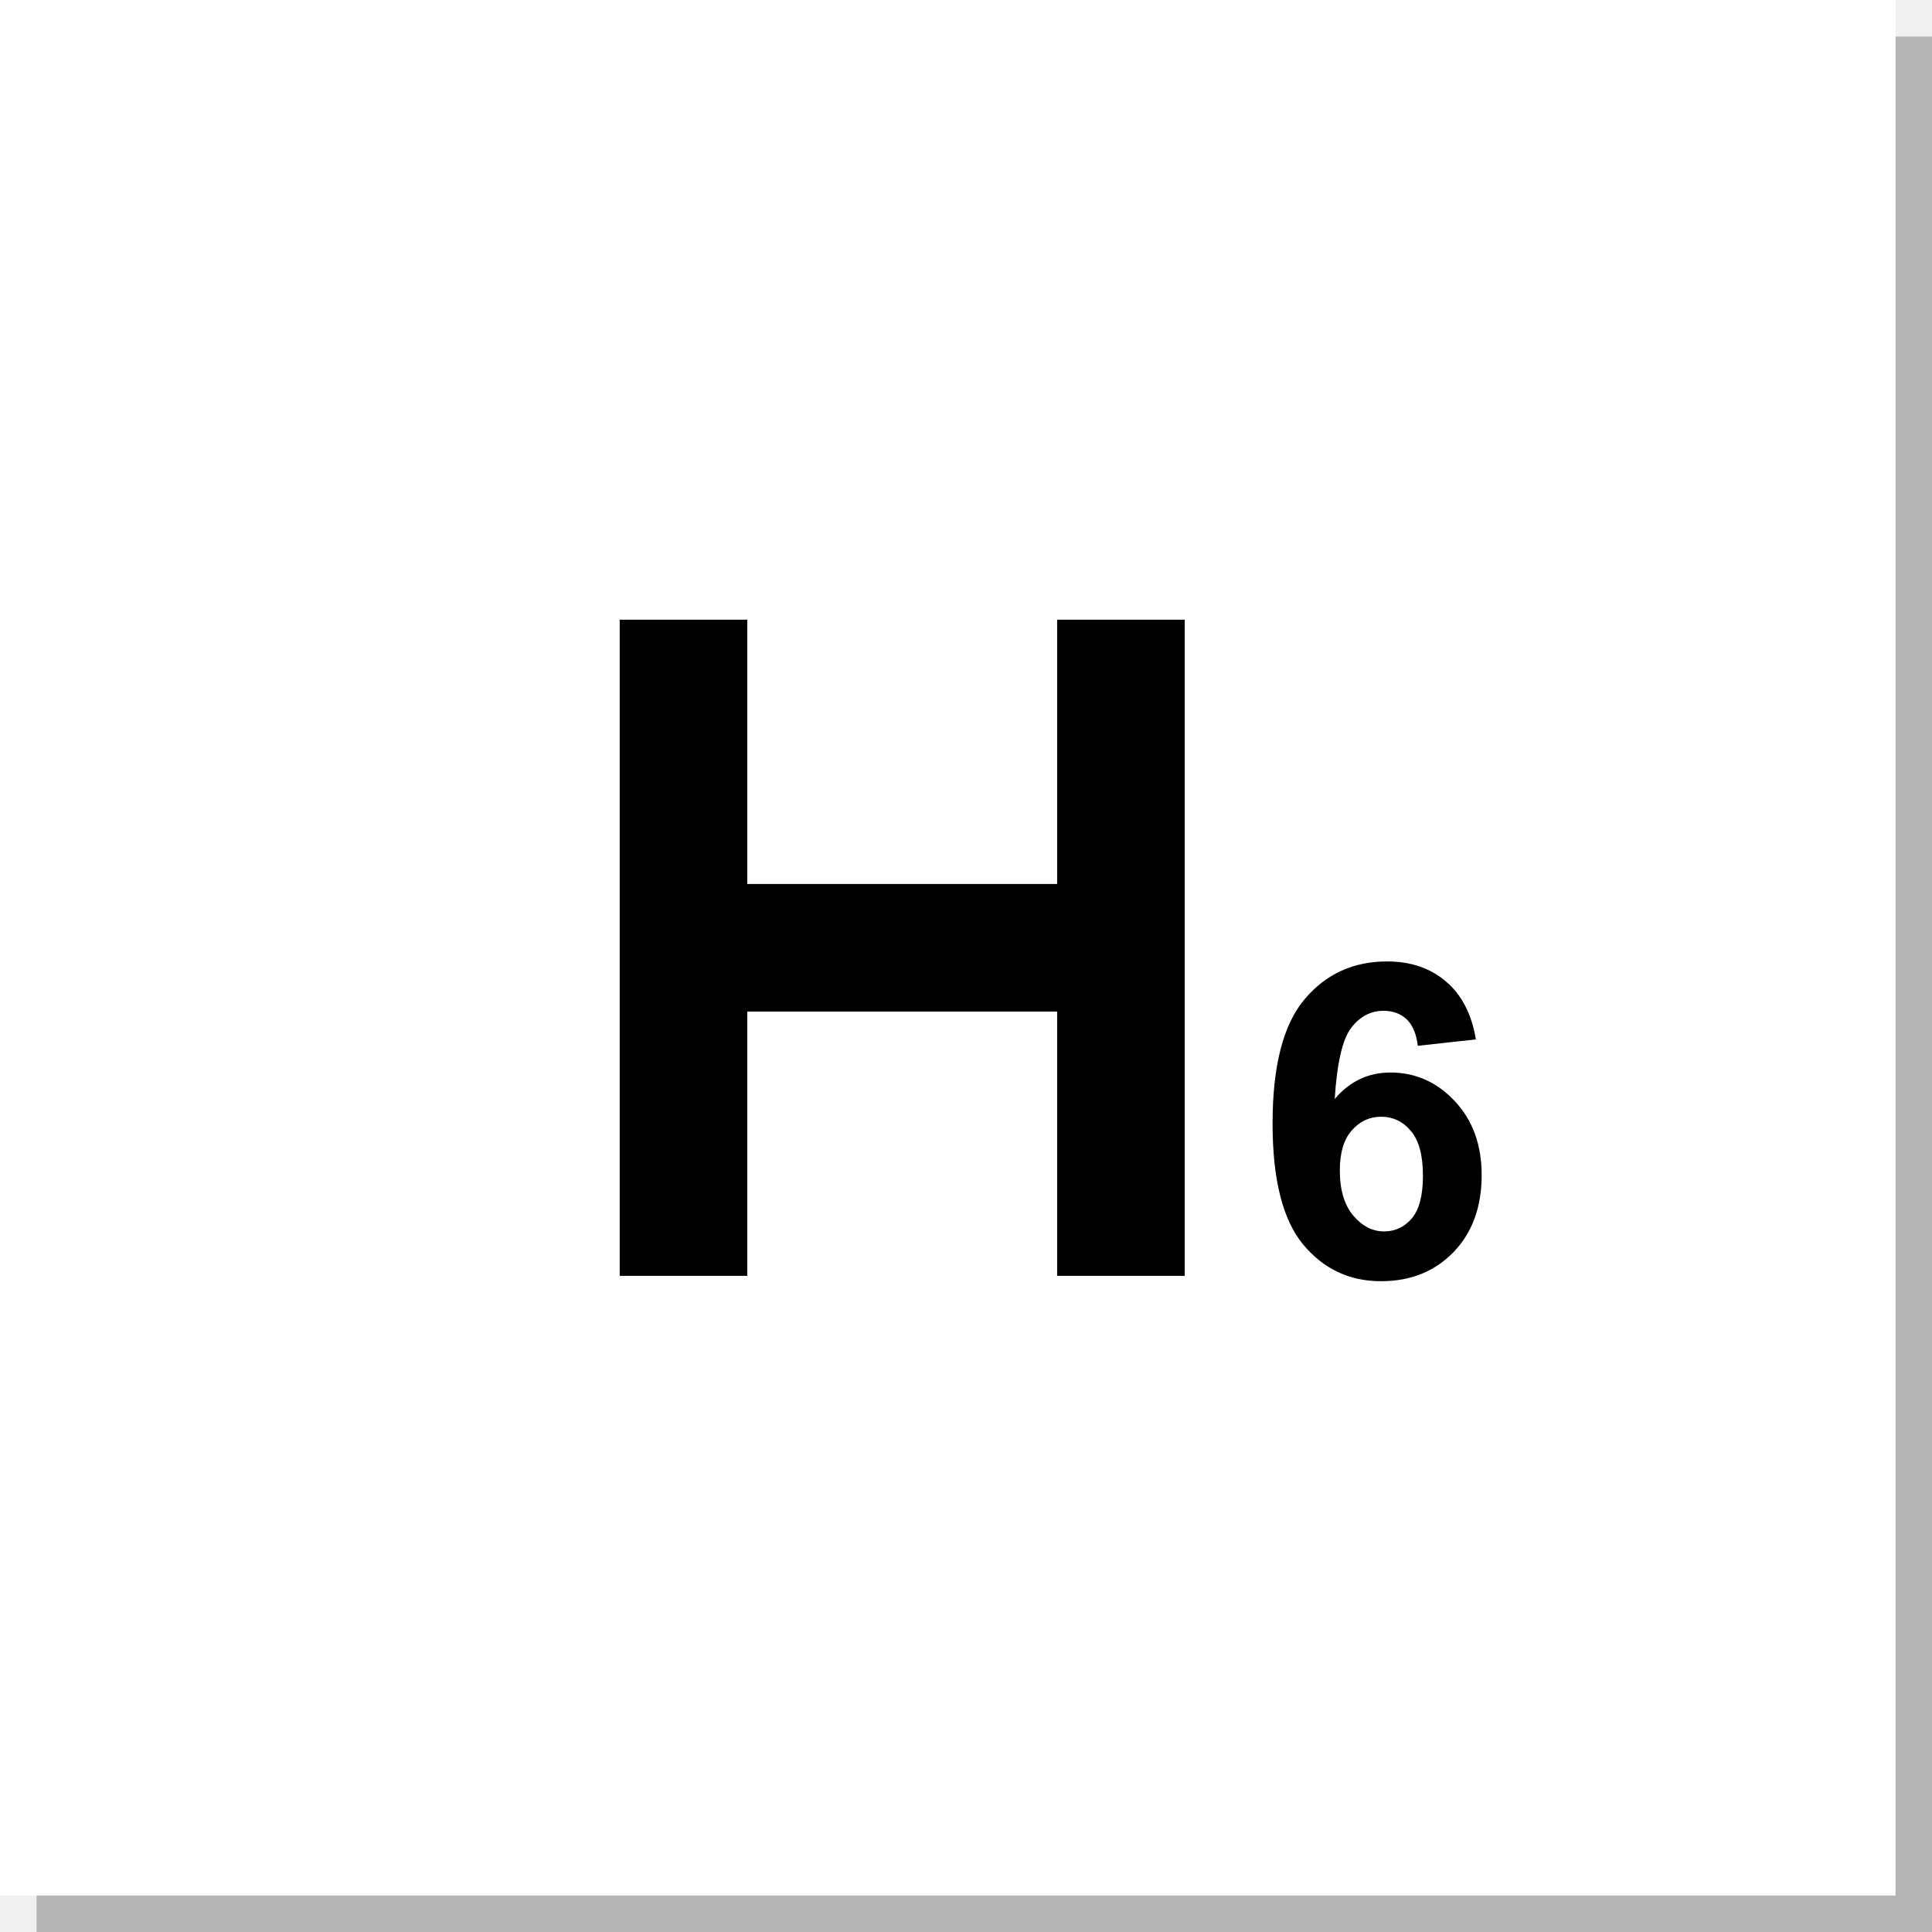
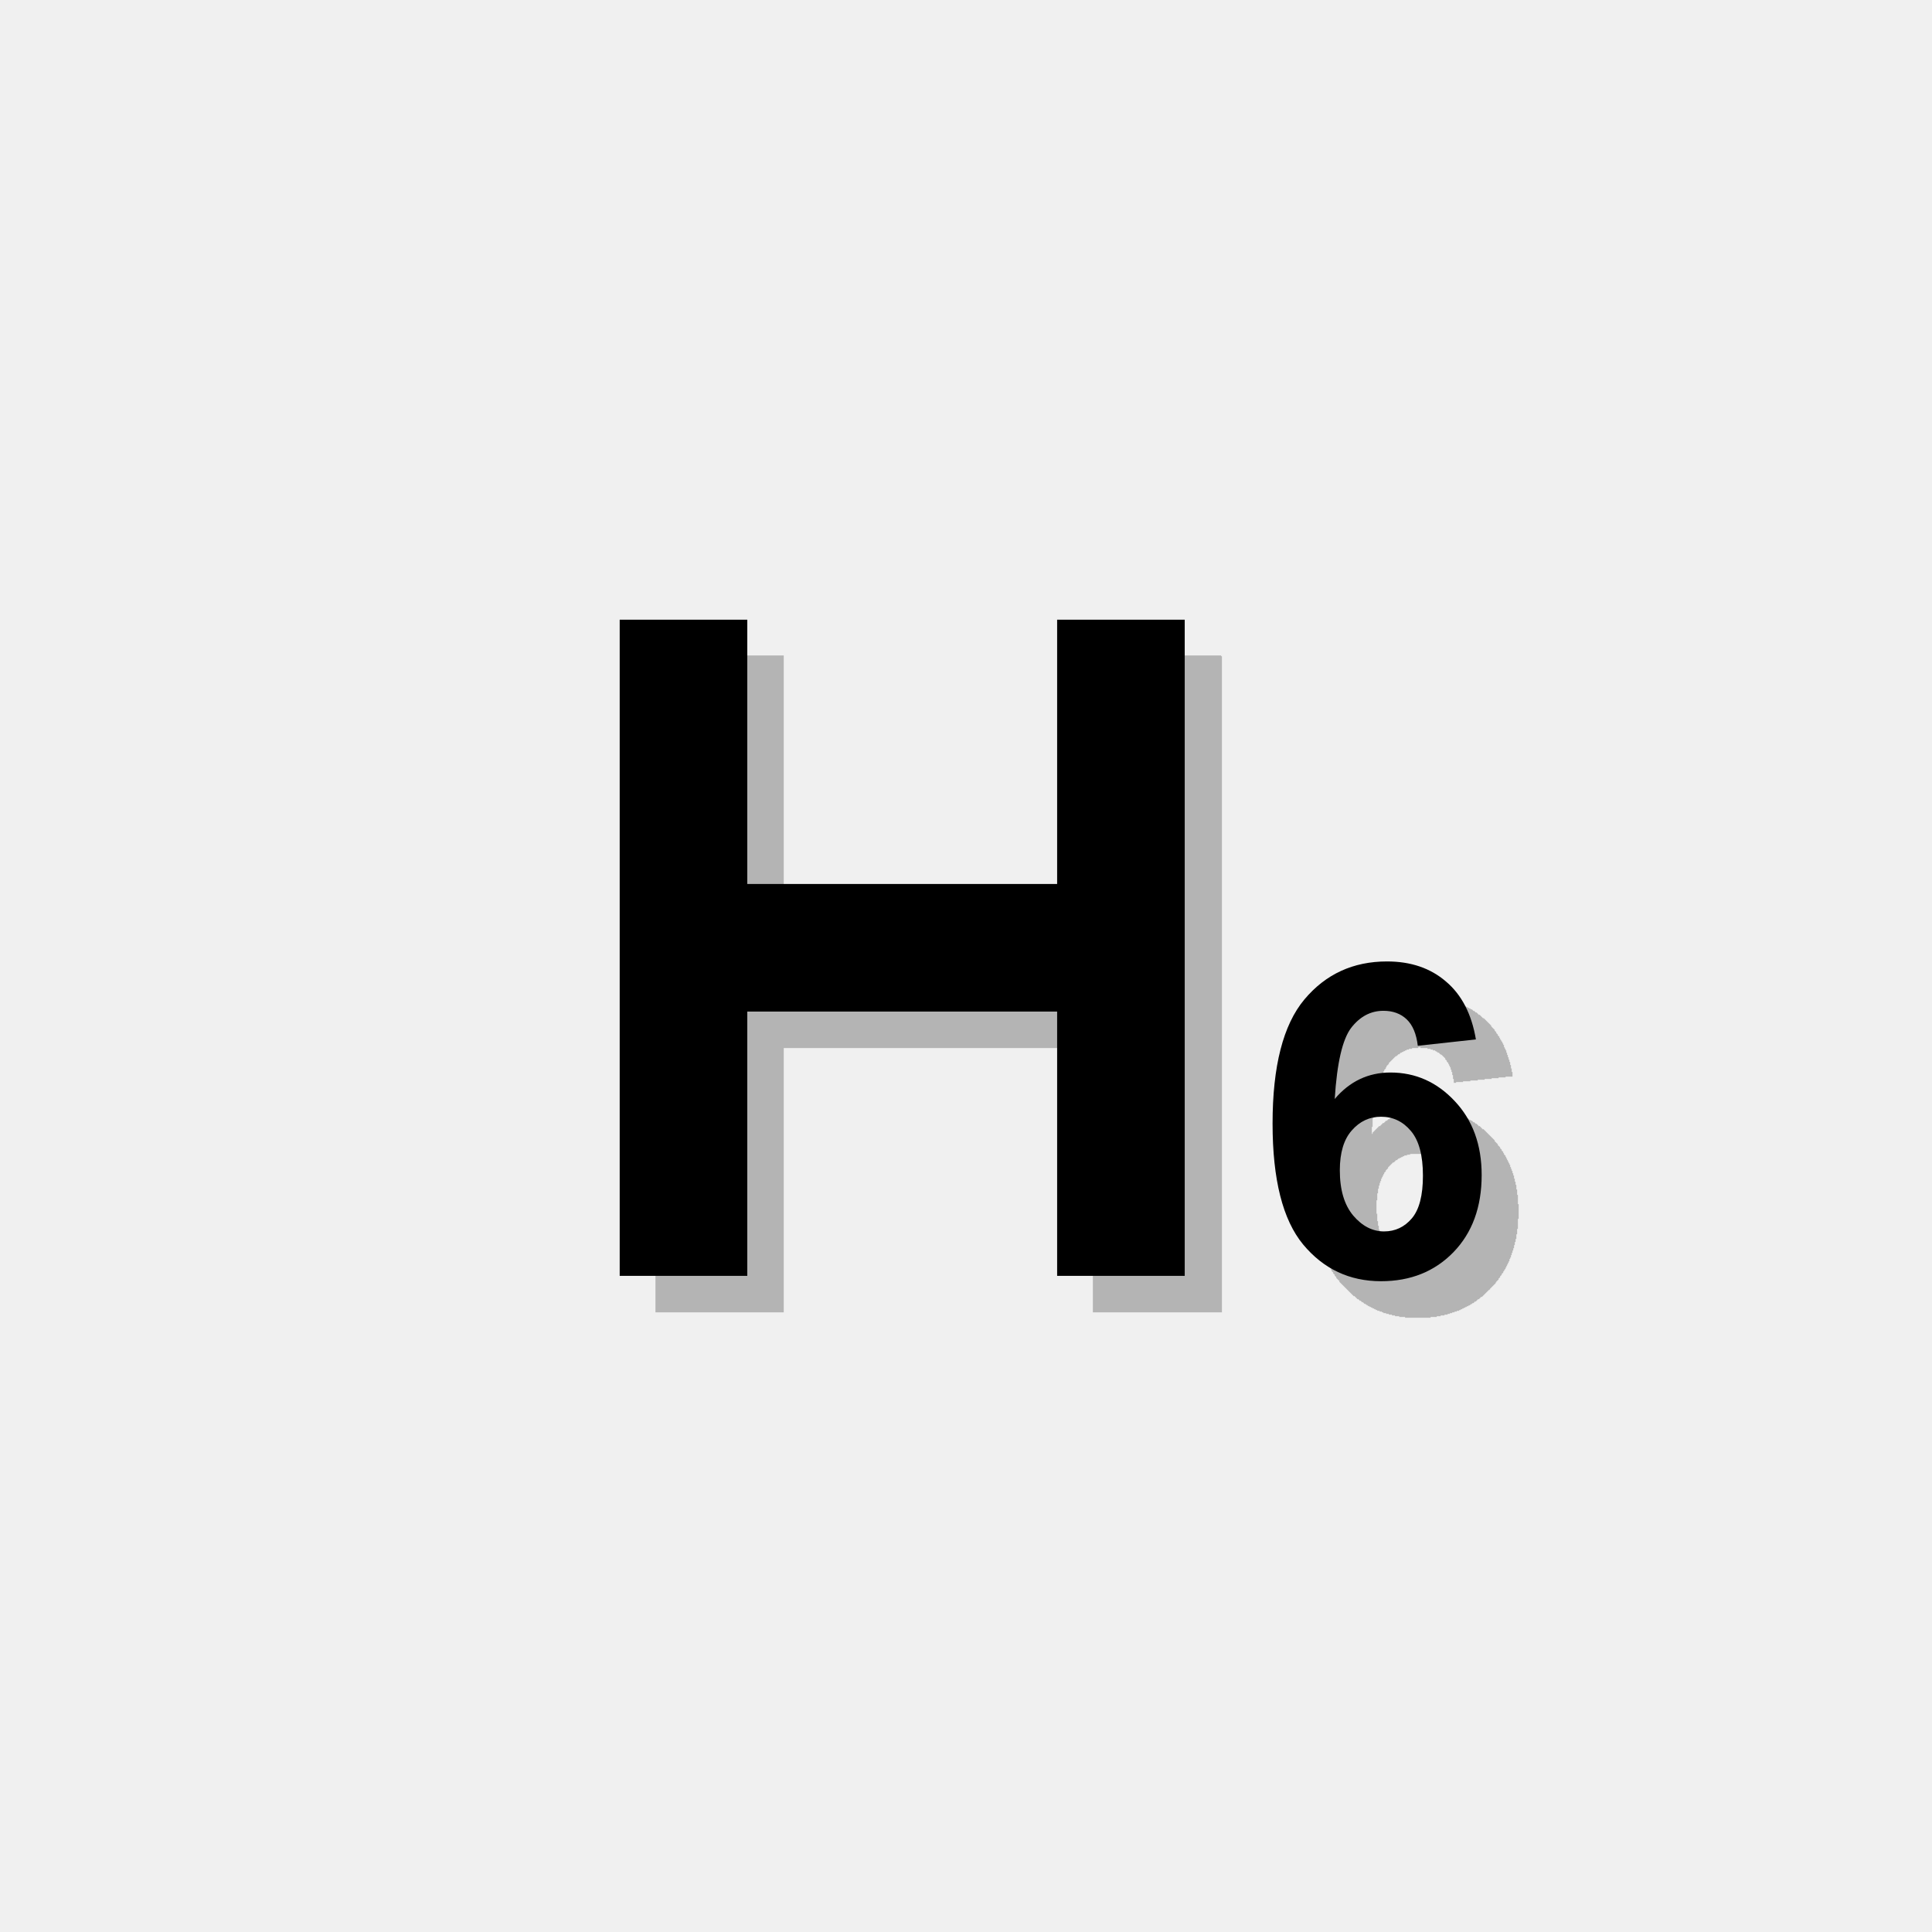
<svg xmlns="http://www.w3.org/2000/svg" width="53" height="53" viewBox="0 0 53 53" fill="none">
  <g filter="url(#filter0_d_531_4406)">
-     <rect width="52" height="52" fill="white" />
+     <rect width="52" height="52" fill="none" />
    <path fill-rule="evenodd" clip-rule="evenodd" d="M17 17H20.5V24.25L29 24.25V17H32.5V35H29V27.75L20.5 27.75V35H17V27.75V24.25V17Z" fill="black" />
    <path d="M40.488 28.514L38.894 28.689C38.855 28.361 38.753 28.119 38.589 27.963C38.425 27.807 38.212 27.729 37.951 27.729C37.603 27.729 37.308 27.885 37.066 28.197C36.828 28.51 36.677 29.16 36.615 30.148C37.025 29.664 37.535 29.422 38.144 29.422C38.831 29.422 39.419 29.684 39.908 30.207C40.4 30.73 40.646 31.406 40.646 32.234C40.646 33.113 40.388 33.818 39.873 34.35C39.357 34.881 38.695 35.147 37.886 35.147C37.019 35.147 36.306 34.81 35.748 34.139C35.189 33.463 34.91 32.357 34.91 30.822C34.91 29.248 35.201 28.113 35.783 27.418C36.365 26.723 37.121 26.375 38.05 26.375C38.703 26.375 39.242 26.559 39.667 26.926C40.097 27.289 40.371 27.818 40.488 28.514ZM36.755 32.105C36.755 32.641 36.878 33.055 37.124 33.348C37.371 33.637 37.652 33.781 37.968 33.781C38.273 33.781 38.527 33.662 38.73 33.424C38.933 33.185 39.035 32.795 39.035 32.252C39.035 31.693 38.925 31.285 38.706 31.027C38.488 30.766 38.214 30.635 37.886 30.635C37.57 30.635 37.302 30.76 37.084 31.01C36.865 31.256 36.755 31.621 36.755 32.105Z" fill="black" />
  </g>
  <defs>
    <filter id="filter0_d_531_4406" x="0" y="0" width="53" height="53" filterUnits="userSpaceOnUse" color-interpolation-filters="sRGB">
      <feFlood flood-opacity="0" result="BackgroundImageFix" />
      <feColorMatrix in="SourceAlpha" type="matrix" values="0 0 0 0 0 0 0 0 0 0 0 0 0 0 0 0 0 0 127 0" result="hardAlpha" />
      <feOffset dx="1" dy="1" />
      <feColorMatrix type="matrix" values="0 0 0 0 0 0 0 0 0 0 0 0 0 0 0 0 0 0 0.25 0" />
      <feBlend mode="normal" in2="BackgroundImageFix" result="effect1_dropShadow_531_4406" />
      <feBlend mode="normal" in="SourceGraphic" in2="effect1_dropShadow_531_4406" result="shape" />
    </filter>
  </defs>
</svg>
